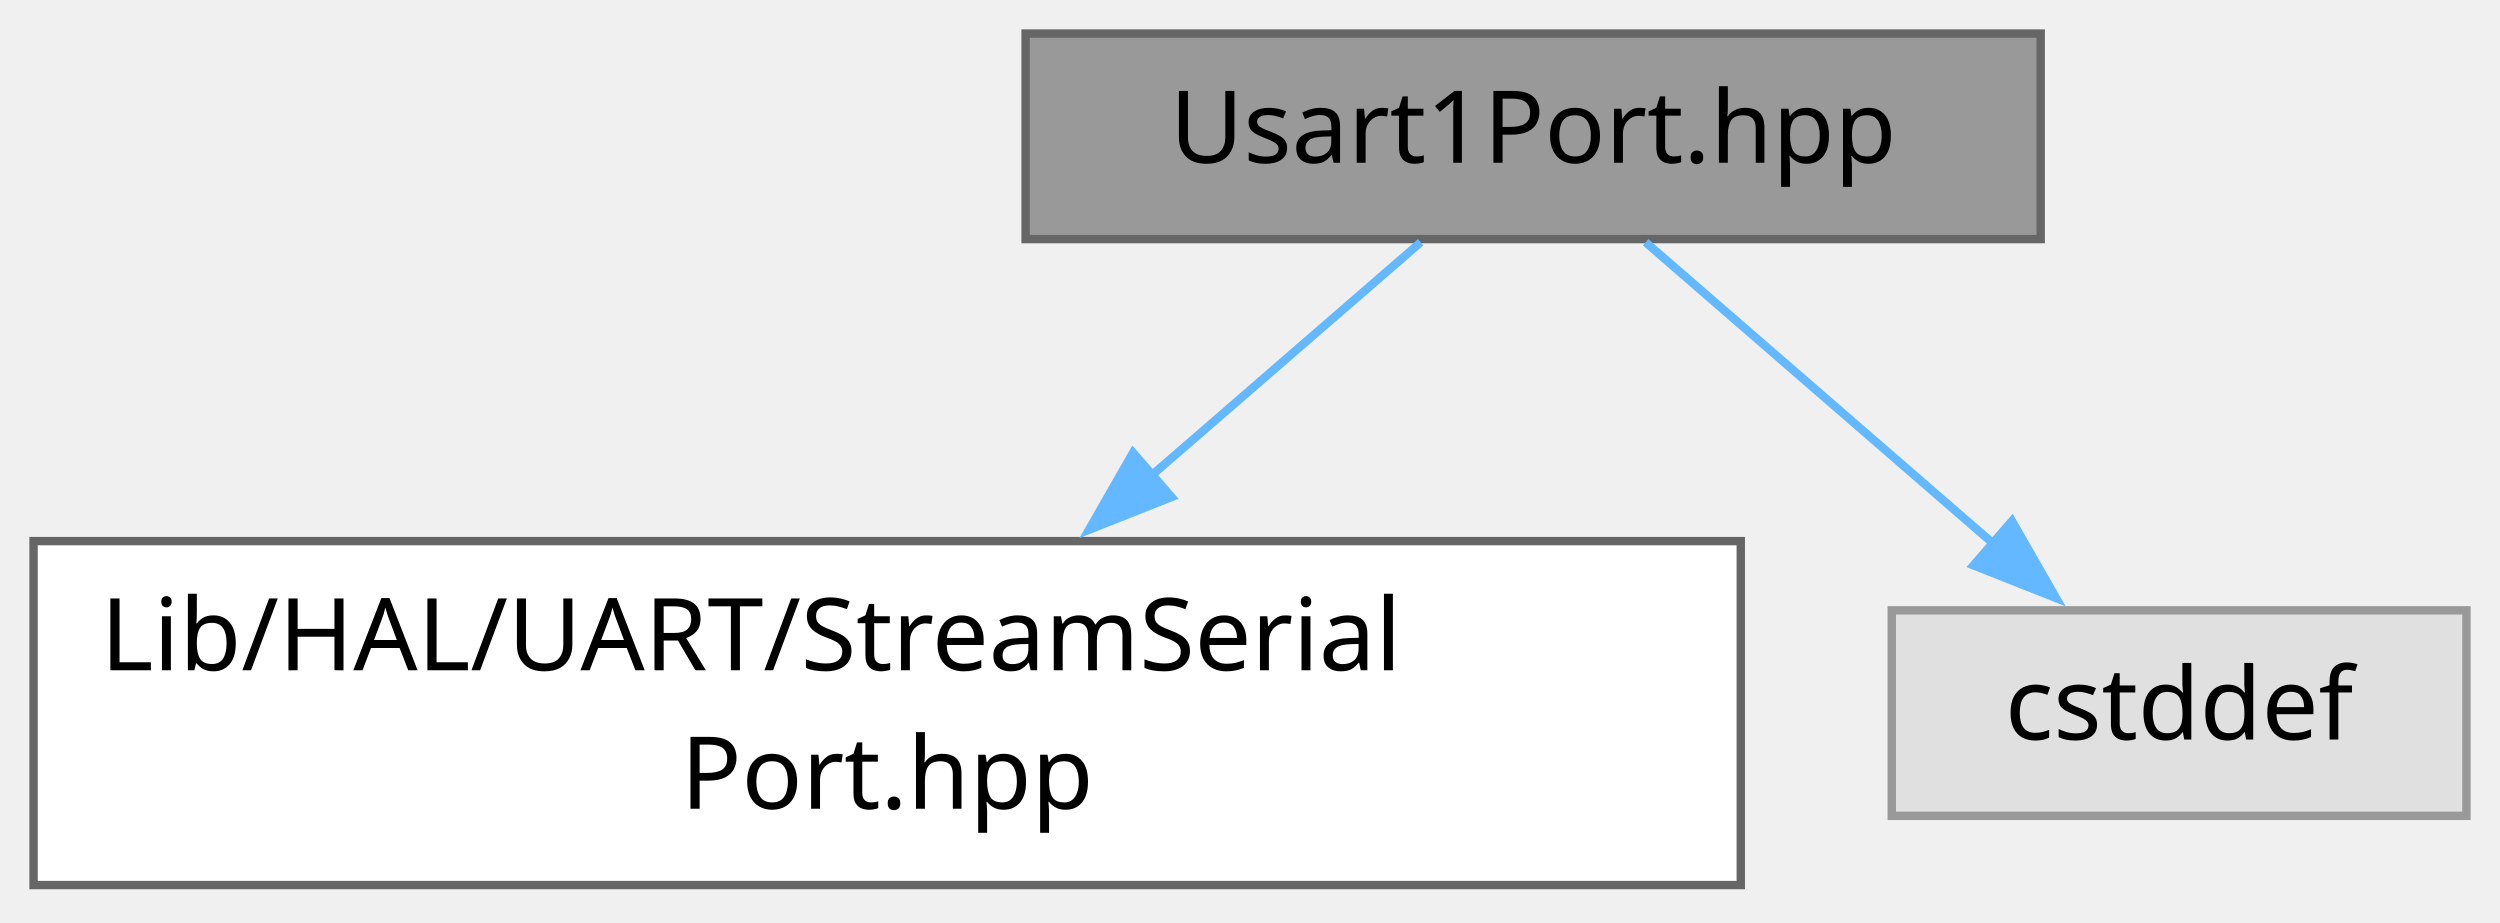
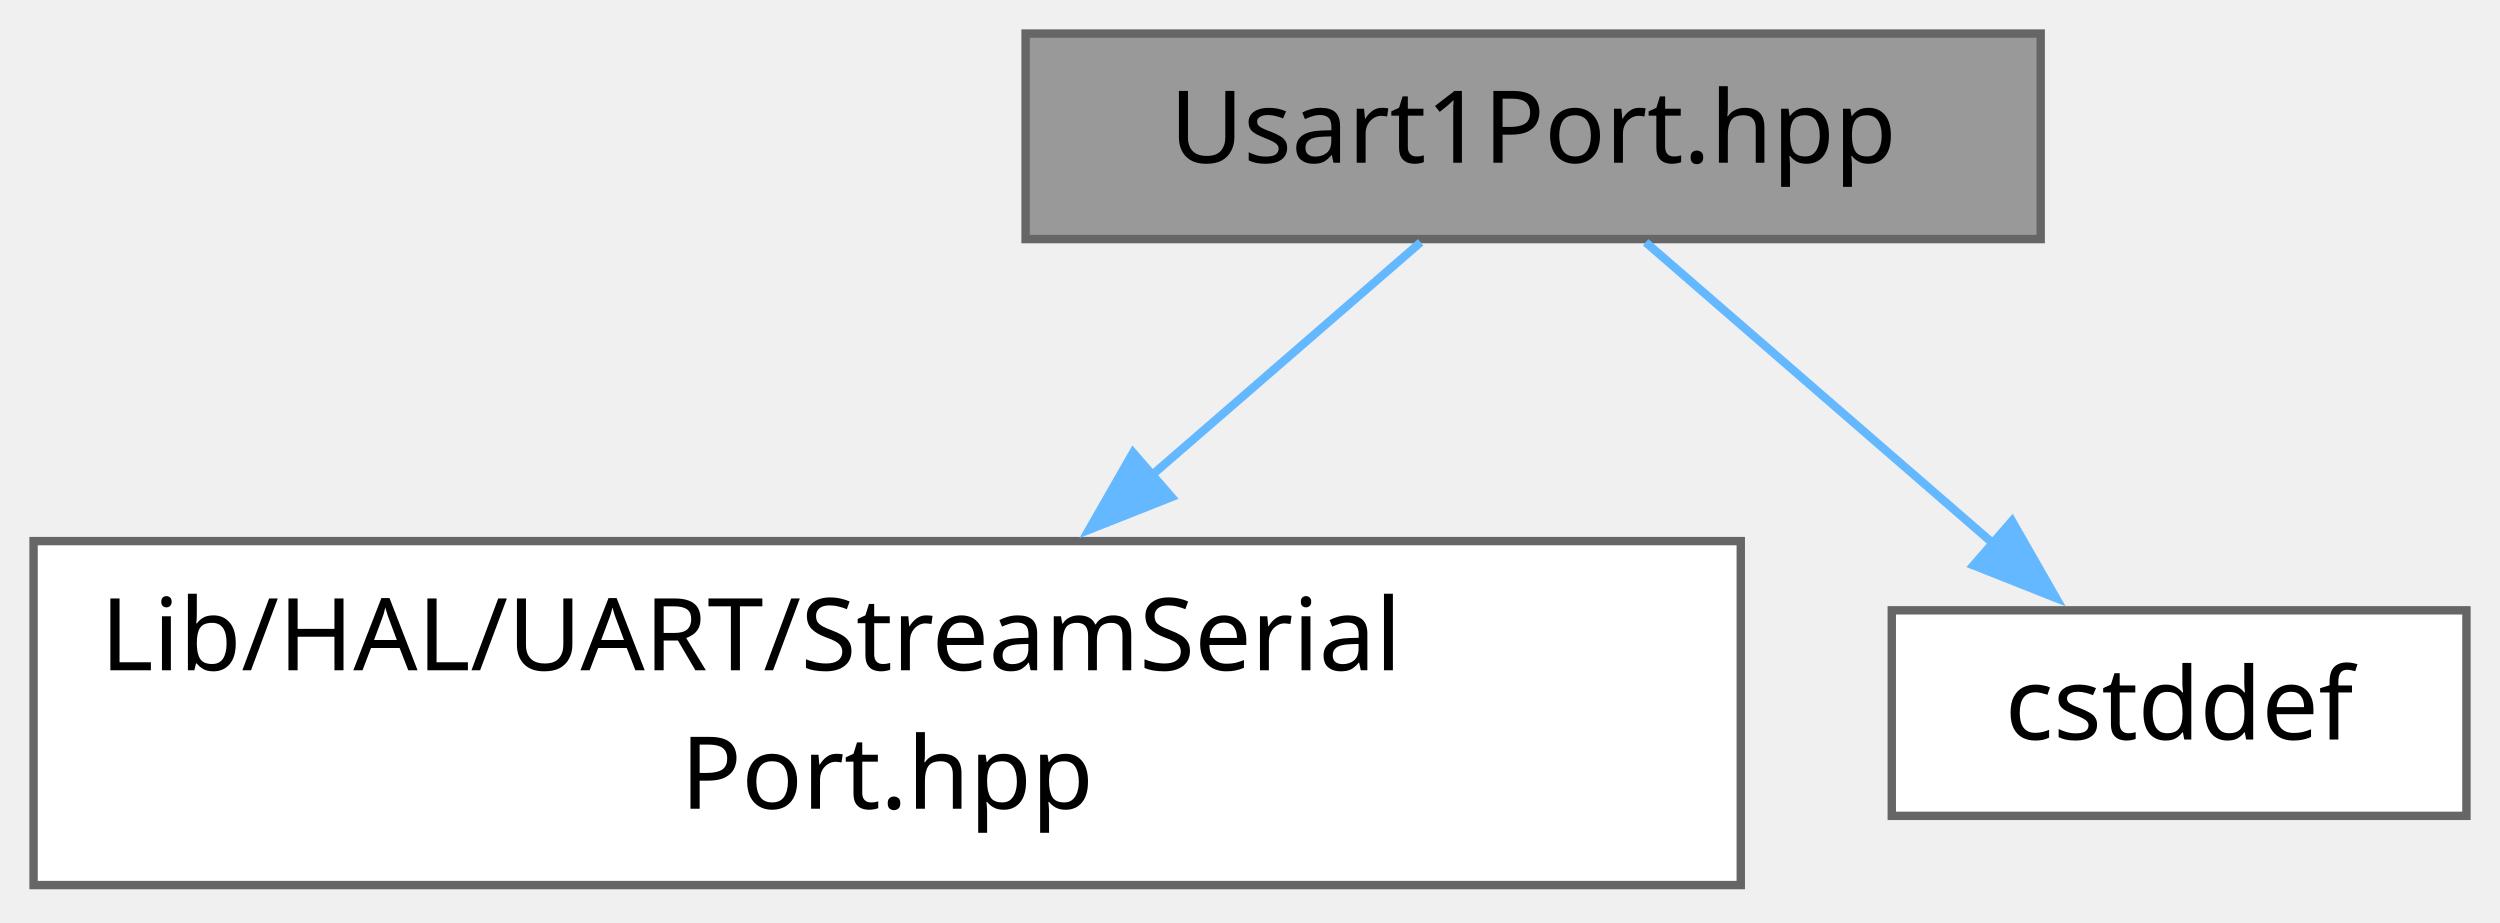
<svg xmlns="http://www.w3.org/2000/svg" xmlns:xlink="http://www.w3.org/1999/xlink" width="298pt" height="110pt" viewBox="0.00 0.00 298.00 110.00">
  <g id="graph0" class="graph" transform="scale(1 1) rotate(0) translate(4 105.5)">
    <g id="Node000001" class="node">
      <g id="a_Node000001">
        <a xlink:title="Singleton USART1 port, wired to the A02YYUW ultrasonic sensor.">
          <polygon fill="#999999" stroke="#666666" points="239.25,-101.5 118.25,-101.5 118.25,-77 239.25,-77 239.25,-101.5" />
          <text xml:space="preserve" text-anchor="middle" x="178.75" y="-86.1" font-family="JetBrains Mono" font-size="12.00">Usart1Port.hpp</text>
        </a>
      </g>
    </g>
    <g id="Node000002" class="node">
      <g id="a_Node000002">
-         <a target="_parent" xlink:href="da/d7e/a00530.html" xlink:title=" ">
+         <a target="_parent" xlink:href="https://panchev68.github.io/Lib/da/d7e/a00530.html" xlink:title=" ">
          <polygon fill="white" stroke="#666666" points="203.5,-41 0,-41 0,0 203.5,0 203.5,-41" />
          <text xml:space="preserve" text-anchor="start" x="8" y="-25.6" font-family="JetBrains Mono" font-size="12.00">Lib/HAL/UART/StreamSerial</text>
          <text xml:space="preserve" text-anchor="middle" x="101.75" y="-9.1" font-family="JetBrains Mono" font-size="12.00">Port.hpp</text>
        </a>
      </g>
    </g>
    <g id="edge1_Node000001_Node000002" class="edge">
      <g id="a_edge1_Node000001_Node000002">
        <a xlink:title=" ">
          <path fill="none" stroke="#63b8ff" d="M165.34,-76.62C156.41,-68.88 144.3,-58.38 133.03,-48.62" />
          <polygon fill="#63b8ff" stroke="#63b8ff" points="135.65,-46.25 125.8,-42.35 131.06,-51.54 135.65,-46.25" />
        </a>
      </g>
    </g>
    <g id="Node000003" class="node">
      <g id="a_Node000003">
-         <a xlink:title=" ">
-           <polygon fill="#e0e0e0" stroke="#999999" points="290,-32.75 221.5,-32.75 221.5,-8.25 290,-8.25 290,-32.75" />
+         <a target="_parent" xlink:href="http://gcc.gnu.org/onlinedocs/libstdc++/latest-doxygen/a00302.html" xlink:title=" ">
+           <polygon fill="white" stroke="#666666" points="290,-32.75 221.5,-32.75 221.5,-8.25 290,-8.25 290,-32.75" />
          <text xml:space="preserve" text-anchor="middle" x="255.75" y="-17.35" font-family="JetBrains Mono" font-size="12.00">cstddef</text>
        </a>
      </g>
    </g>
    <g id="edge2_Node000001_Node000003" class="edge">
      <g id="a_edge2_Node000001_Node000003">
        <a xlink:title=" ">
          <path fill="none" stroke="#63b8ff" d="M192.16,-76.62C203.58,-66.73 220.2,-52.32 233.59,-40.71" />
          <polygon fill="#63b8ff" stroke="#63b8ff" points="235.83,-43.4 241.09,-34.21 231.24,-38.11 235.83,-43.4" />
        </a>
      </g>
    </g>
  </g>
</svg>
